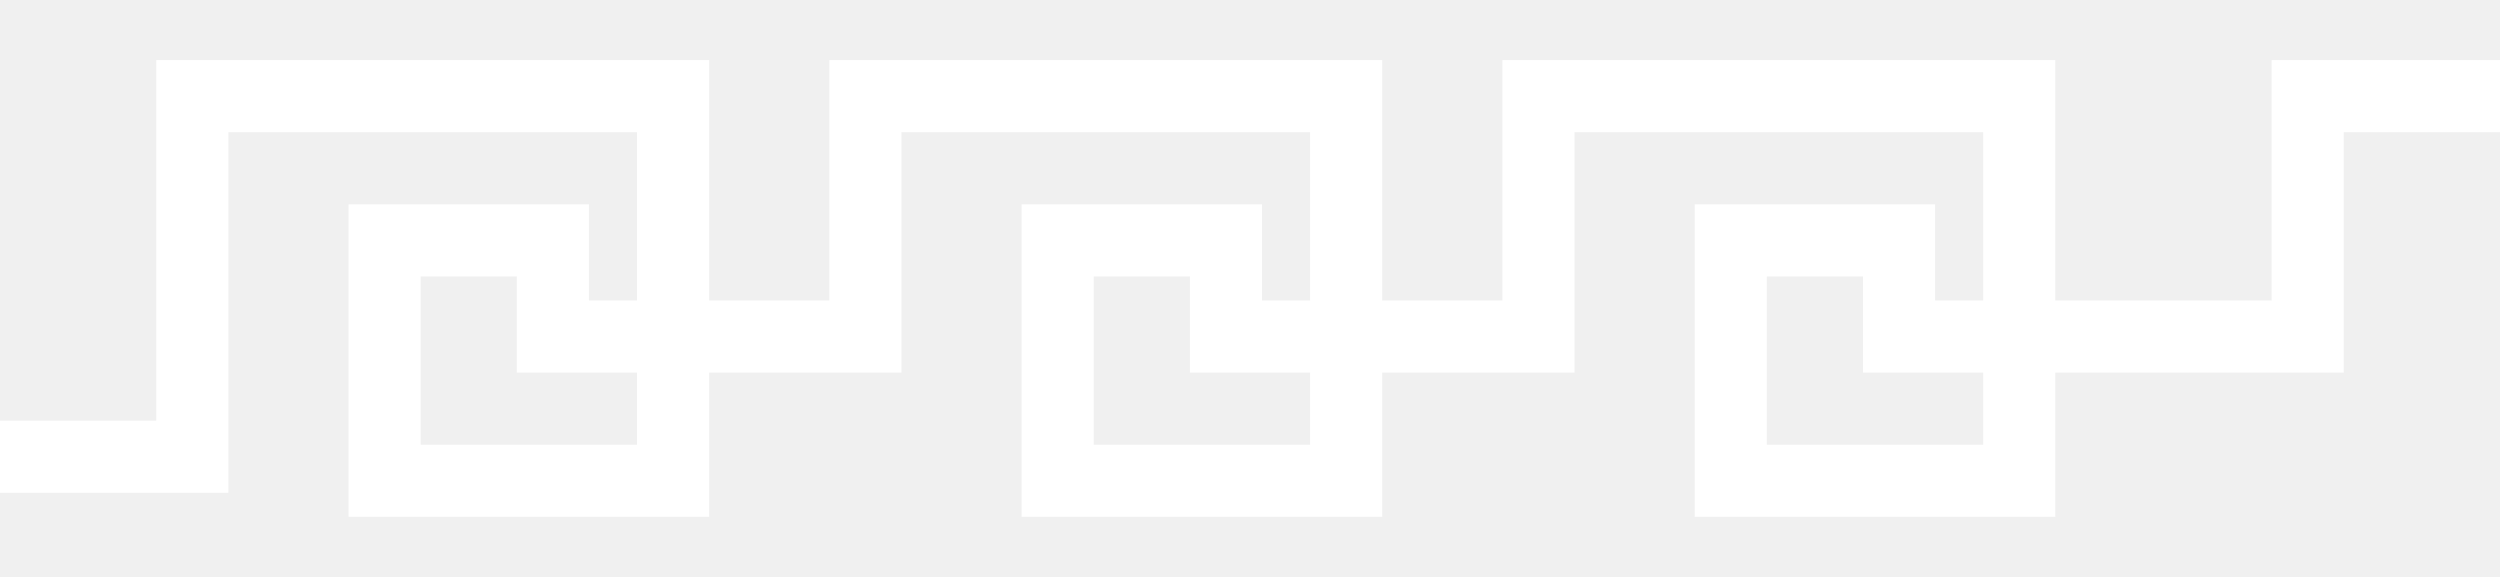
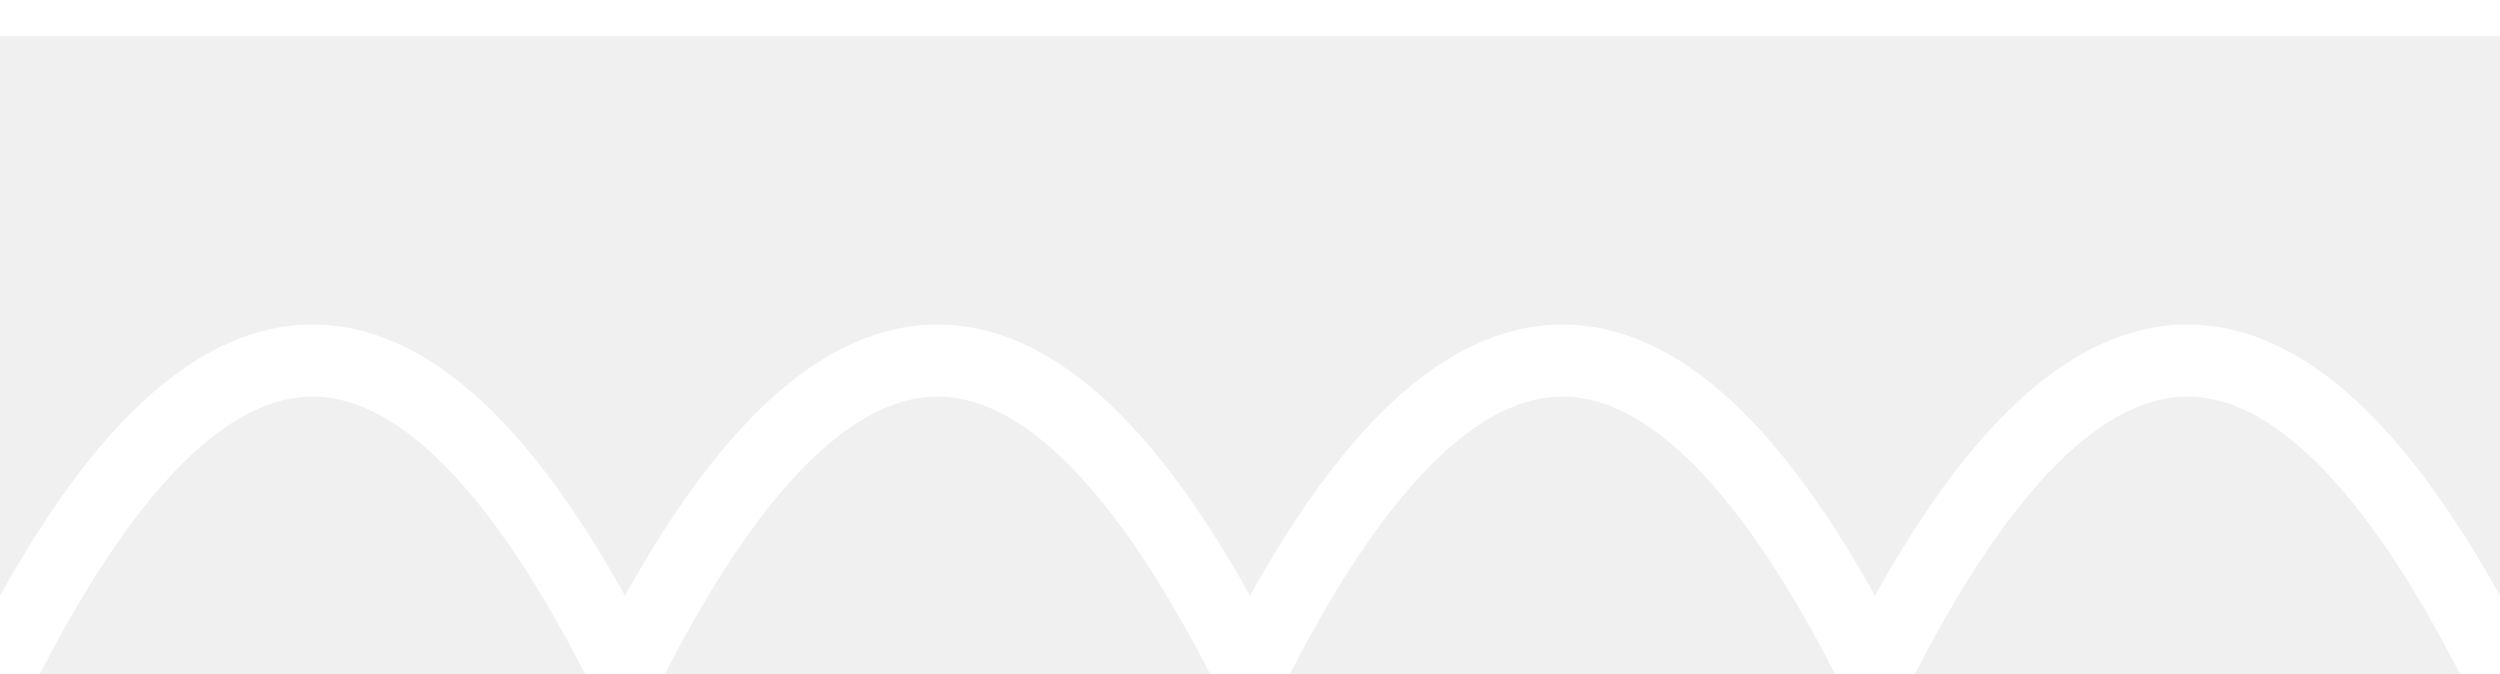
- <svg xmlns="http://www.w3.org/2000/svg" width="104" height="24" viewBox="0 0 104 24">
-   <path d="M0 19H8V4H28V20H16V10H23V14H36V4H56V20H44V10H51V14H64V4H84V20H72V10H79V14H96V4H104" fill="none" stroke="white" stroke-width="3" stroke-linecap="square" stroke-linejoin="miter" />
+ <svg xmlns="http://www.w3.org/2000/svg" width="52" height="14" viewBox="0 0 52 14">
+   <path d="M0 0H52M0 14Q6.5 1 13 14Q19.5 1 26 14Q32.5 1 39 14Q45.5 1 52 14" fill="none" stroke="white" stroke-width="1.5" stroke-linecap="round" />
</svg>
